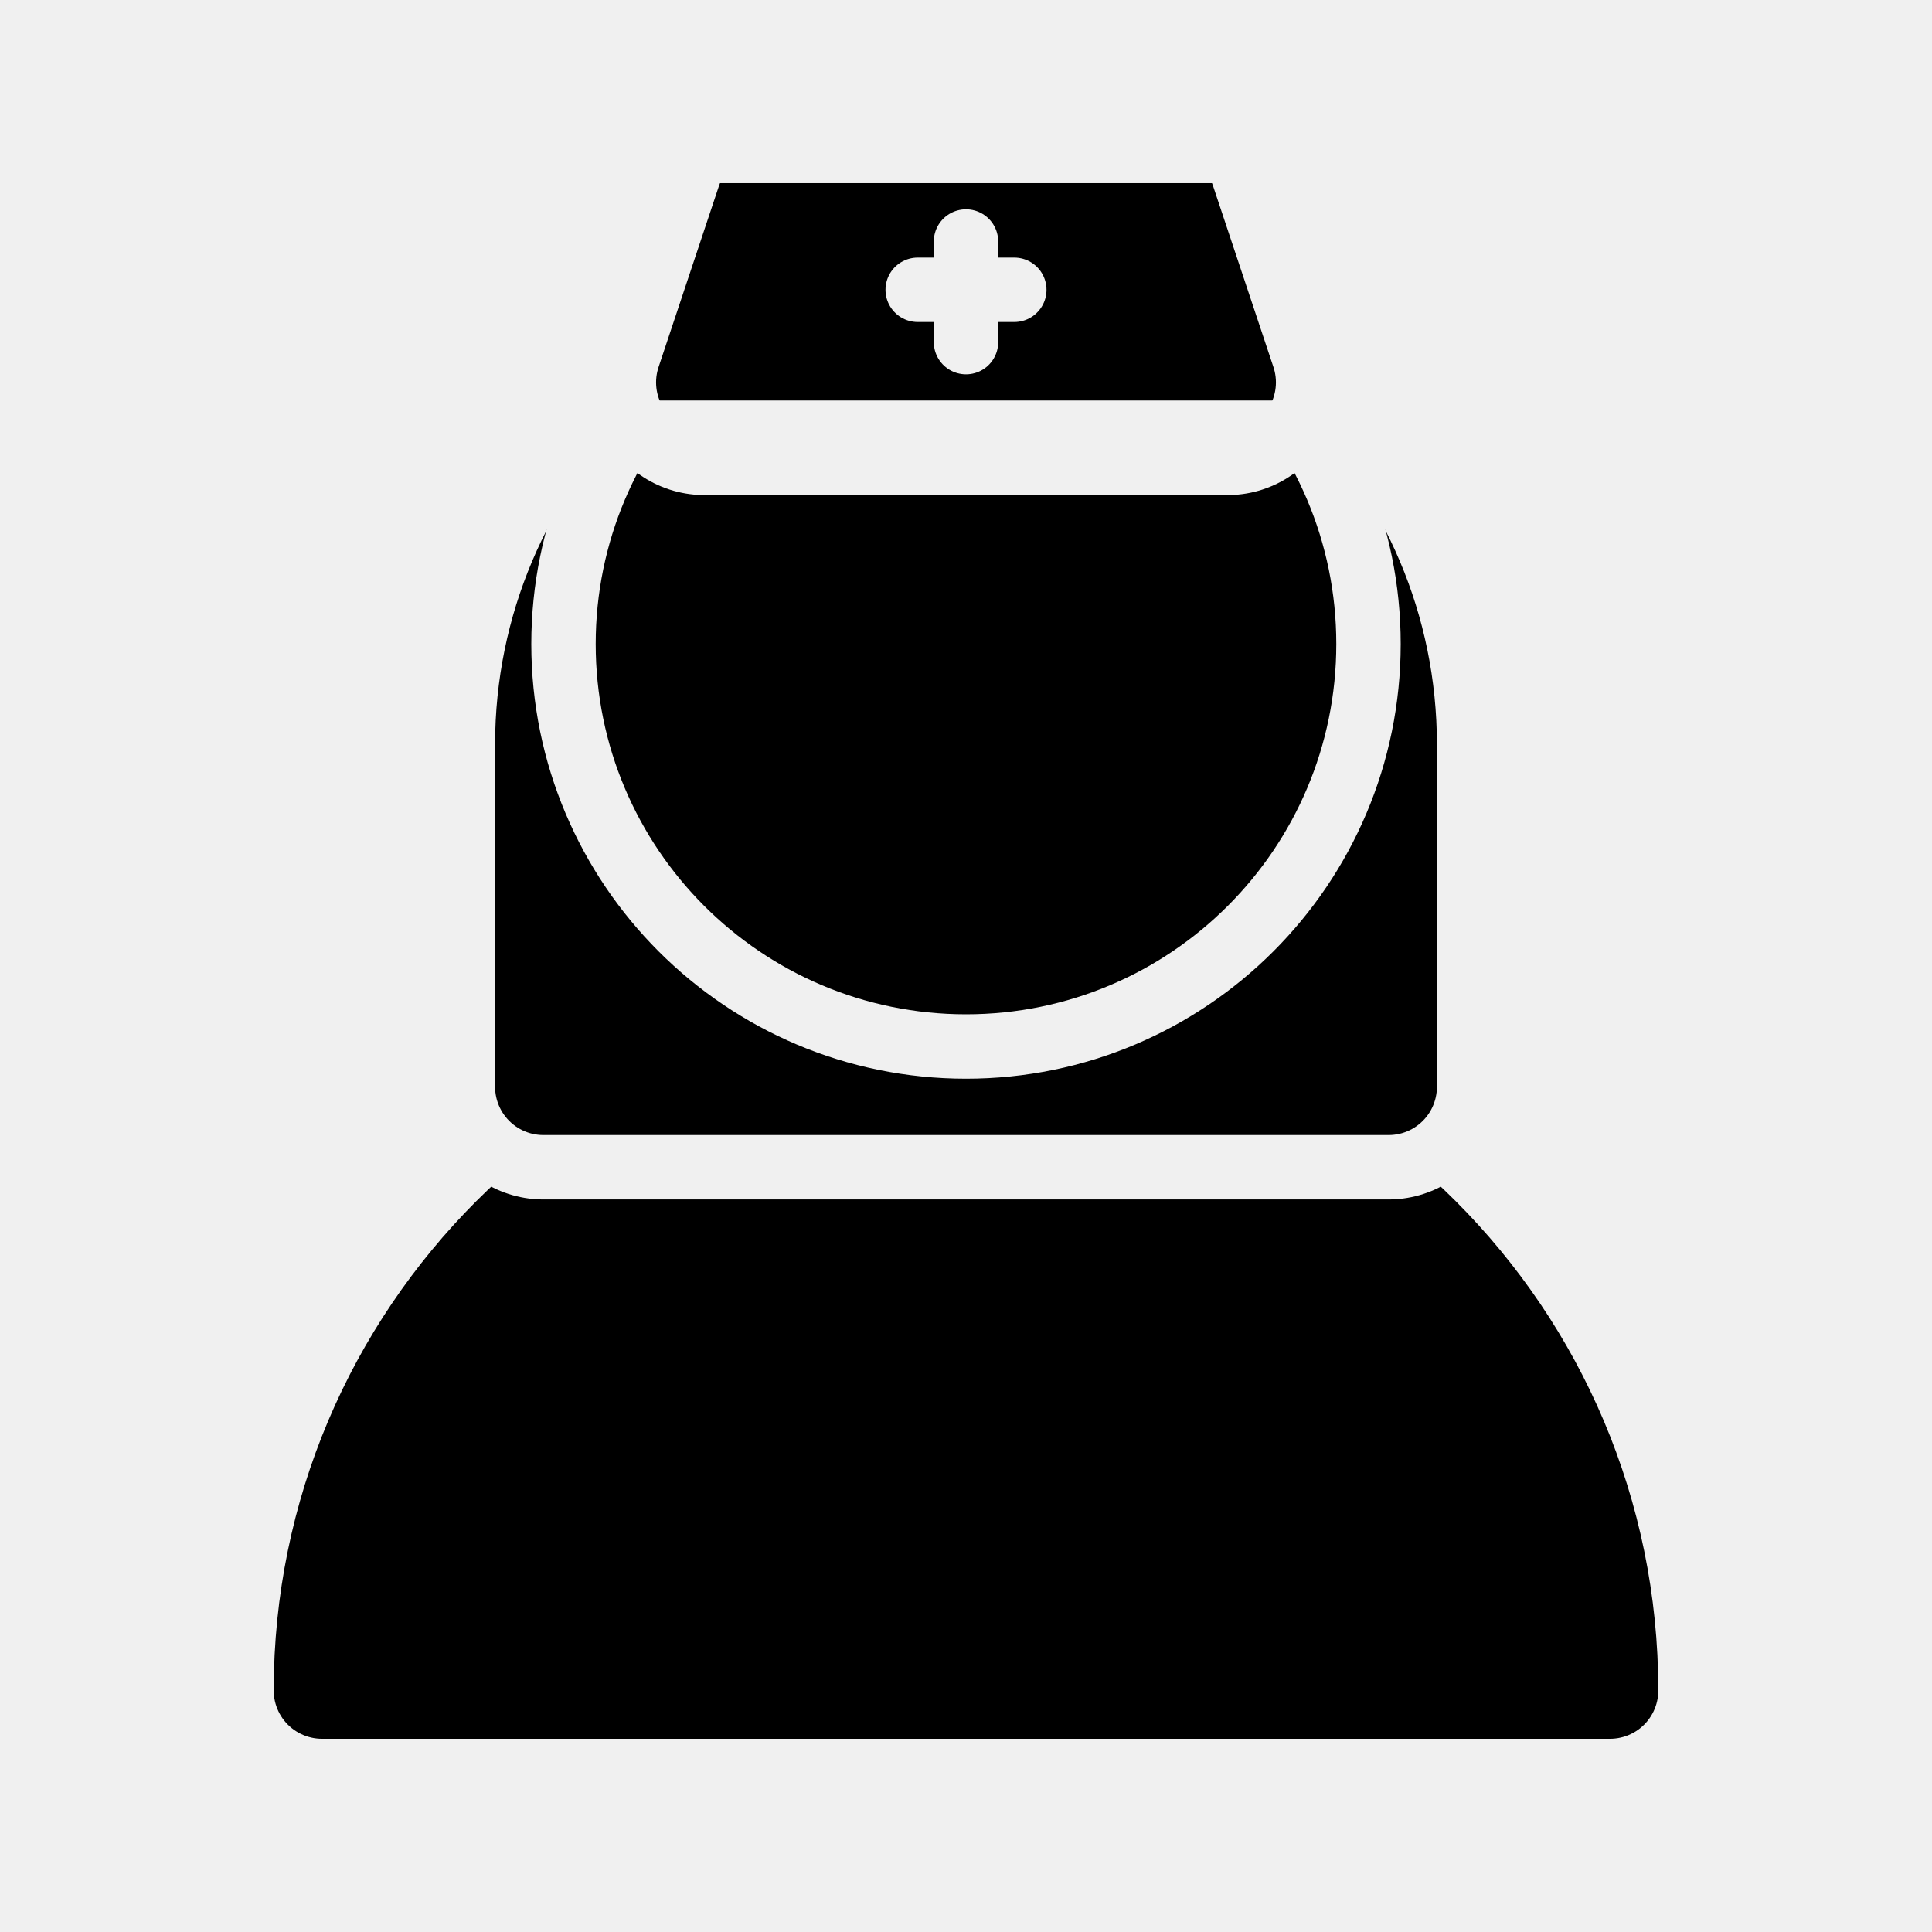
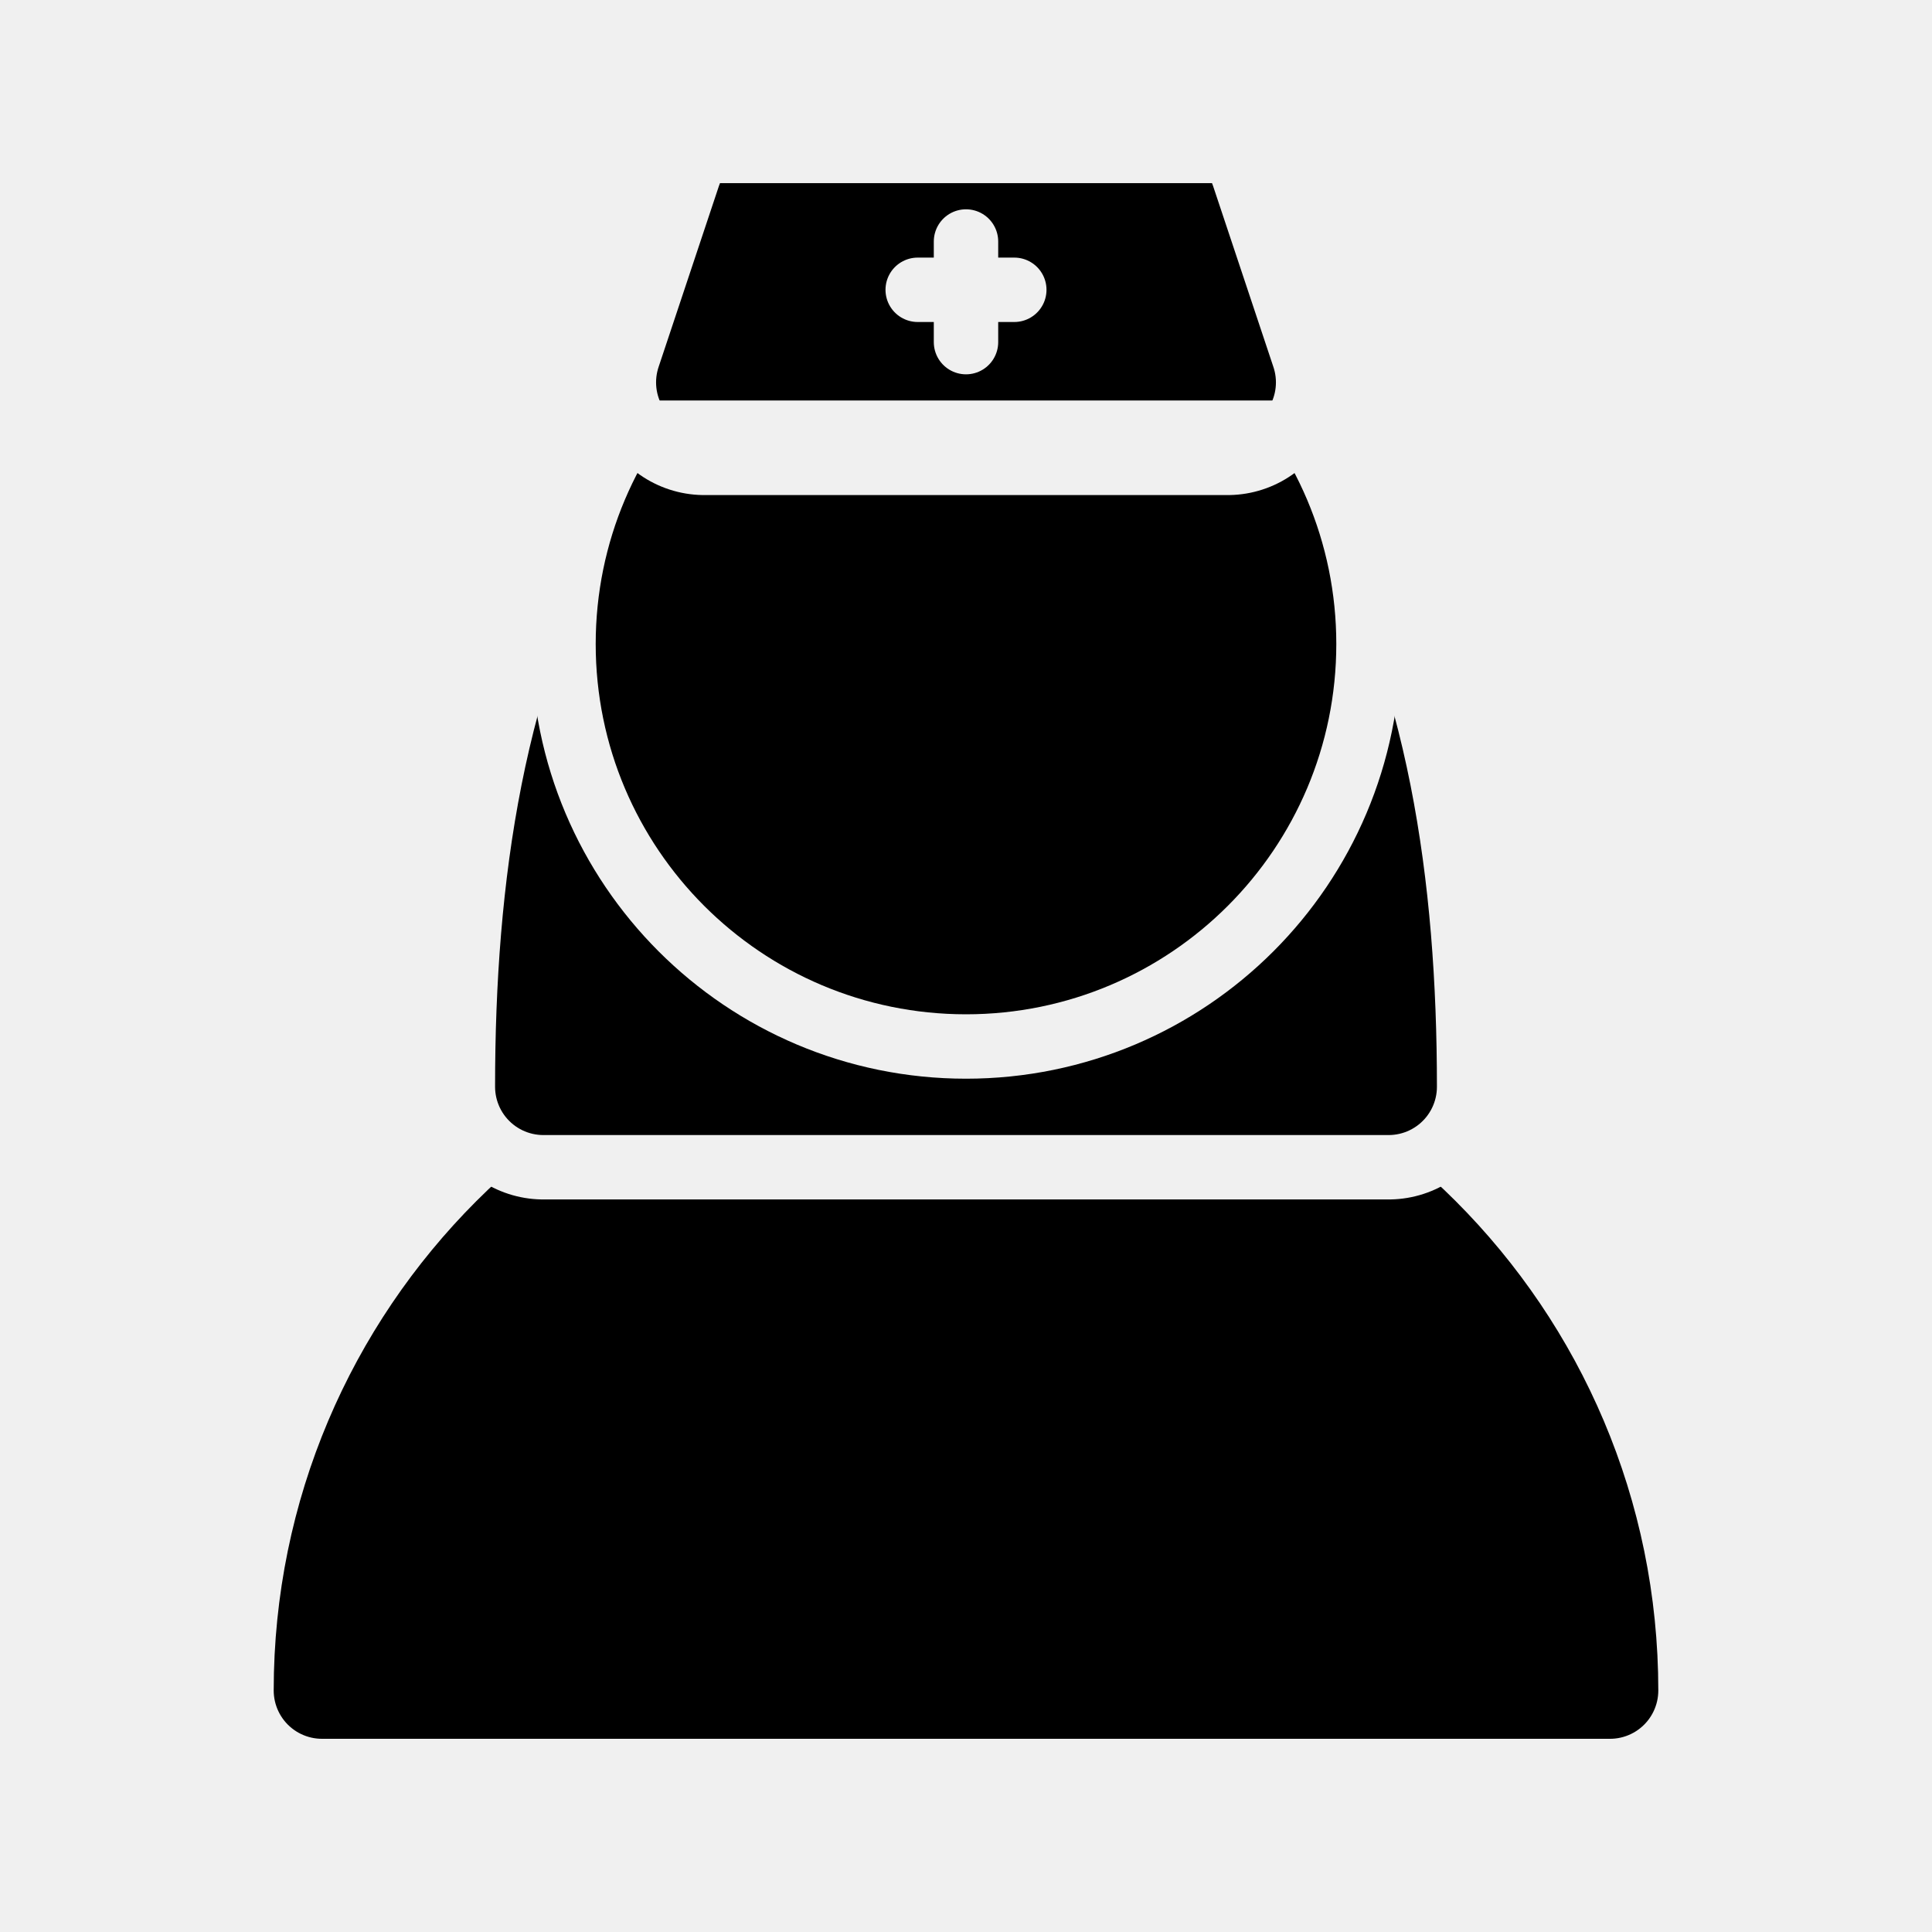
<svg xmlns="http://www.w3.org/2000/svg" viewBox="0 0 24 24" fill="currentColor" fill-rule="evenodd">
  <g stroke-linecap="round" stroke-linejoin="round">
    <mask id="ff-user-nurse-hair-long-l">
      <path d="M0 0h24v24H0z" fill="#fff" />
      <path d="M8 8a4 4 0 1 0 8 0a4 4 0 1 0 -8 0z" fill="#000" stroke="#000" stroke-width="2.8" />
    </mask>
    <mask id="ff-user-nurse-hair-long-b">
      <path d="M0 0h24v24H0z" fill="#fff" />
      <path d="M8 8a4 4 0 1 0 8 0a4 4 0 1 0 -8 0z" fill="#000" stroke="#000" stroke-width="2.8" />
-       <path d="M6.75 13.5V9.25a5.25 5.25 0 0 1 10.5 0V13.5z" fill="#000" stroke="#000" stroke-width="2.8" />
+       <path d="M8.24 6.63C7.1 8.6 6.75 11 6.75 13.5H17.25C17.25 11 16.9 8.6 15.76 6.63A4 4 0 0 0 8.24 6.63z" fill="#000" stroke="#000" stroke-width="2.8" />
    </mask>
    <mask id="ff-user-nurse-hair-long-h">
      <path d="M0 0h24v24H0z" fill="#fff" />
      <path d="M8.75 4.75l.75-2.25h5l.75 2.25z" fill="#000" stroke="#000" stroke-width="2.8" />
    </mask>
    <mask id="ff-user-nurse-hair-long">
      <path d="M0 0h24v24H0z" fill="#fff" />
      <path d="M12 3v1.25M11.4 3.6h1.2" fill="none" stroke="#000" stroke-width="0.8" />
    </mask>
    <g mask="url(#ff-user-nurse-hair-long-b)">
      <path d="M4 21a8 8 0 0 1 16 0z" />
      <path fill="none" stroke="currentColor" stroke-width="1.2" d="M4 21a8 8 0 0 1 16 0z" />
    </g>
    <g mask="url(#ff-user-nurse-hair-long-h)">
      <g mask="url(#ff-user-nurse-hair-long-l)">
-         <path d="M6.75 13.5V9.25a5.25 5.25 0 0 1 10.5 0V13.5z" />
-         <path fill="none" stroke="currentColor" stroke-width="1.2" d="M6.75 13.5V9.25a5.25 5.25 0 0 1 10.5 0V13.5z" />
+         <path d="M8.24 6.63C7.1 8.6 6.75 11 6.75 13.5H17.25C17.25 11 16.9 8.6 15.76 6.63A4 4 0 0 0 8.24 6.63z" />
+         <path fill="none" stroke="currentColor" stroke-width="1.2" d="M8.24 6.63C7.1 8.6 6.75 11 6.75 13.5H17.25C17.25 11 16.9 8.6 15.76 6.63A4 4 0 0 0 8.24 6.63z" />
      </g>
      <path d="M8 8a4 4 0 1 0 8 0a4 4 0 1 0 -8 0z" />
      <path fill="none" stroke="currentColor" stroke-width="1.2" d="M8 8a4 4 0 1 0 8 0a4 4 0 1 0 -8 0z" />
    </g>
    <g mask="url(#ff-user-nurse-hair-long)">
      <path d="M8.75 4.75l.75-2.25h5l.75 2.25z" />
      <path fill="none" stroke="currentColor" stroke-width="1.2" d="M8.75 4.75l.75-2.25h5l.75 2.25z" />
    </g>
  </g>
</svg>
